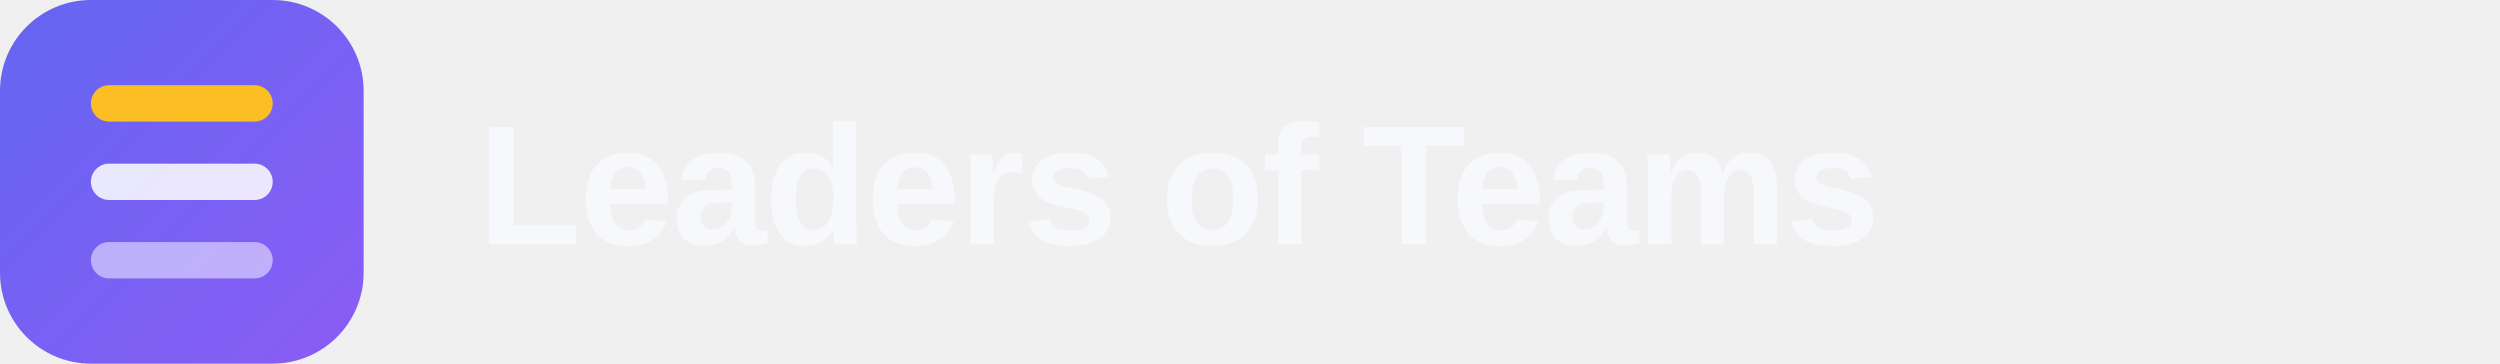
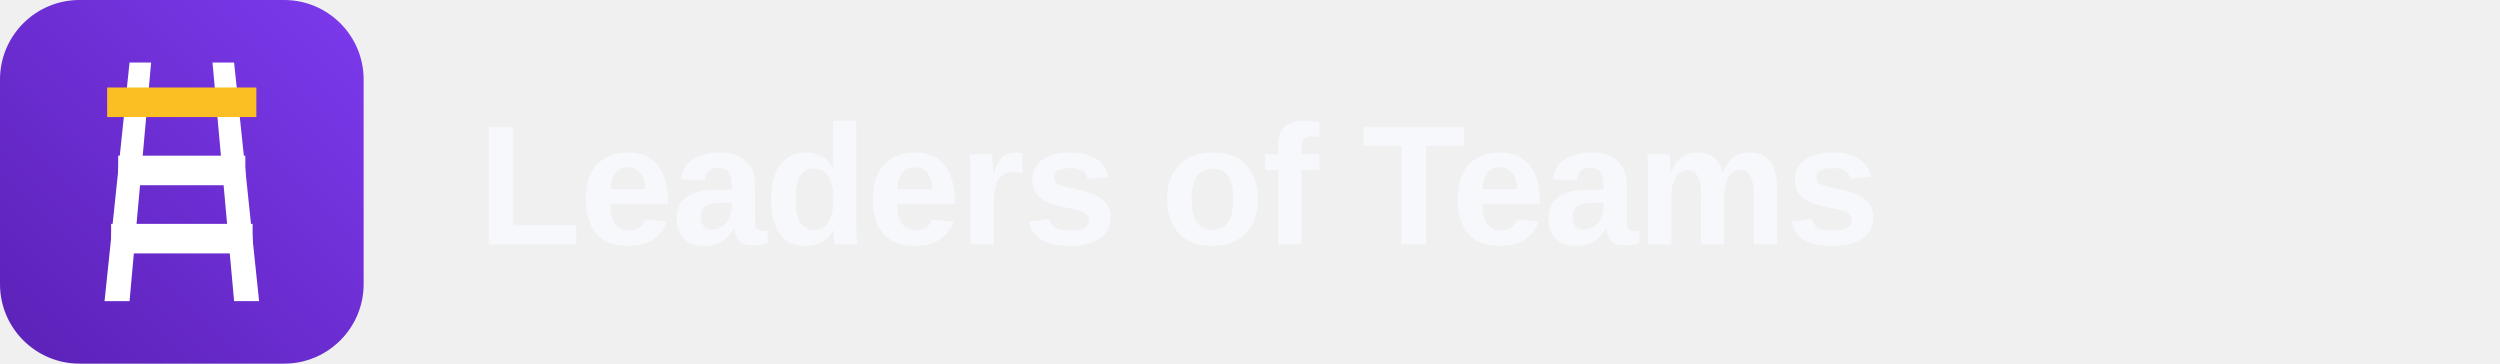
<svg xmlns="http://www.w3.org/2000/svg" width="220" height="32" viewBox="0 0 220 32" fill="none" role="img" aria-label="Leaders of Teams">
  <defs>
-     <linearGradient id="g" x1="0" y1="0" x2="32" y2="32" gradientUnits="userSpaceOnUse">
-       <stop stop-color="#6366f1" />
-       <stop offset="1" stop-color="#8b5cf6" />
+     <linearGradient id="g" x1="0" y1="32" x2="32" y2="0" gradientUnits="userSpaceOnUse">
+       <stop stop-color="#5b21b6" />
+       <stop offset="1" stop-color="#7c3aed" />
    </linearGradient>
  </defs>
-   <rect width="32" height="32" rx="8" fill="url(#g)" />
-   <rect x="8" y="7.5" width="16" height="3.2" rx="1.6" fill="#fbbf24" />
-   <rect x="8" y="14.4" width="16" height="3.2" rx="1.6" fill="#ffffff" fill-opacity="0.85" />
-   <rect x="8" y="21.3" width="16" height="3.2" rx="1.6" fill="#ffffff" fill-opacity="0.5" />
+   <rect width="32" height="32" rx="7" fill="url(#g)" />
+   <path d="M9.2 26.5 11.4 5.5h1.9l-1.9 21z" fill="#fff" />
+   <path d="M22.8 26.5 20.6 5.5h-1.9l1.9 21z" fill="#fff" />
+   <rect x="9.78" y="19.7" width="12.45" height="2.6" fill="#fff" />
+   <rect x="10.4" y="13.7" width="11.19" height="2.6" fill="#fff" />
+   <rect x="9.43" y="7.7" width="13.13" height="2.6" fill="#fbbf24" />
  <text x="42" y="21.5" font-family="Arial, Helvetica, sans-serif" font-size="15" font-weight="700" letter-spacing="-0.2" fill="#f6f8fc">Leaders of Teams</text>
</svg>
